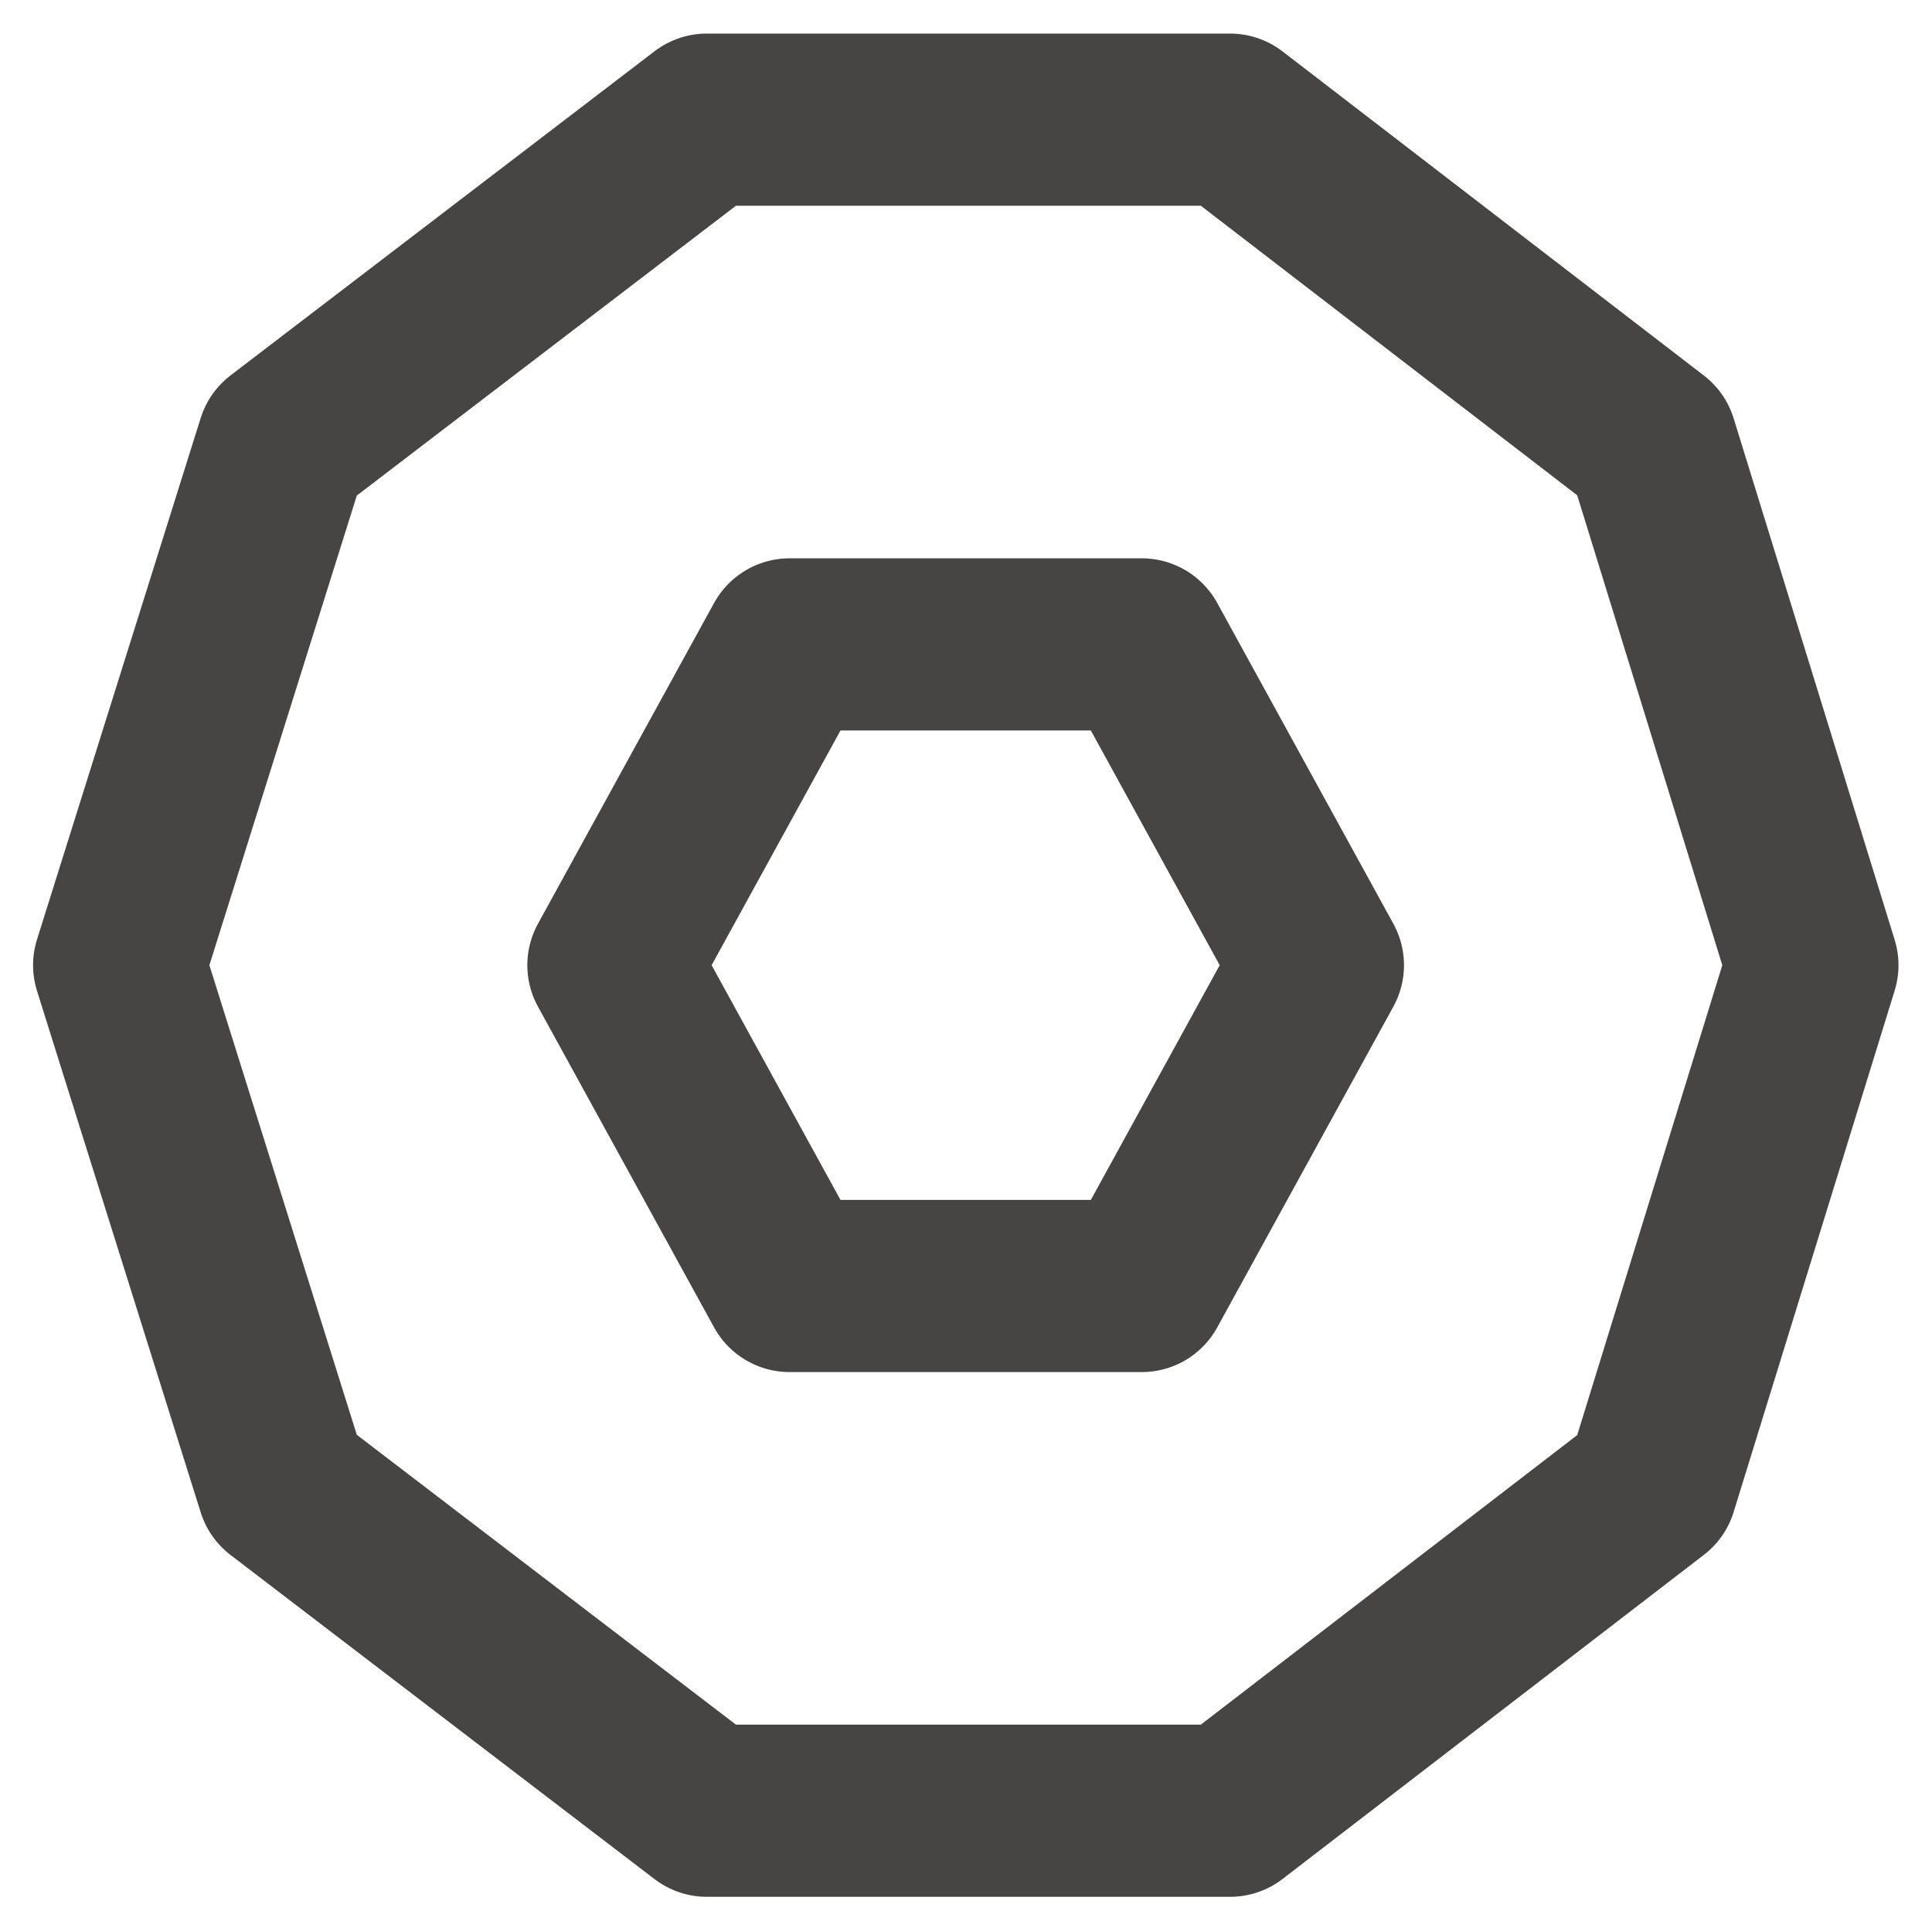
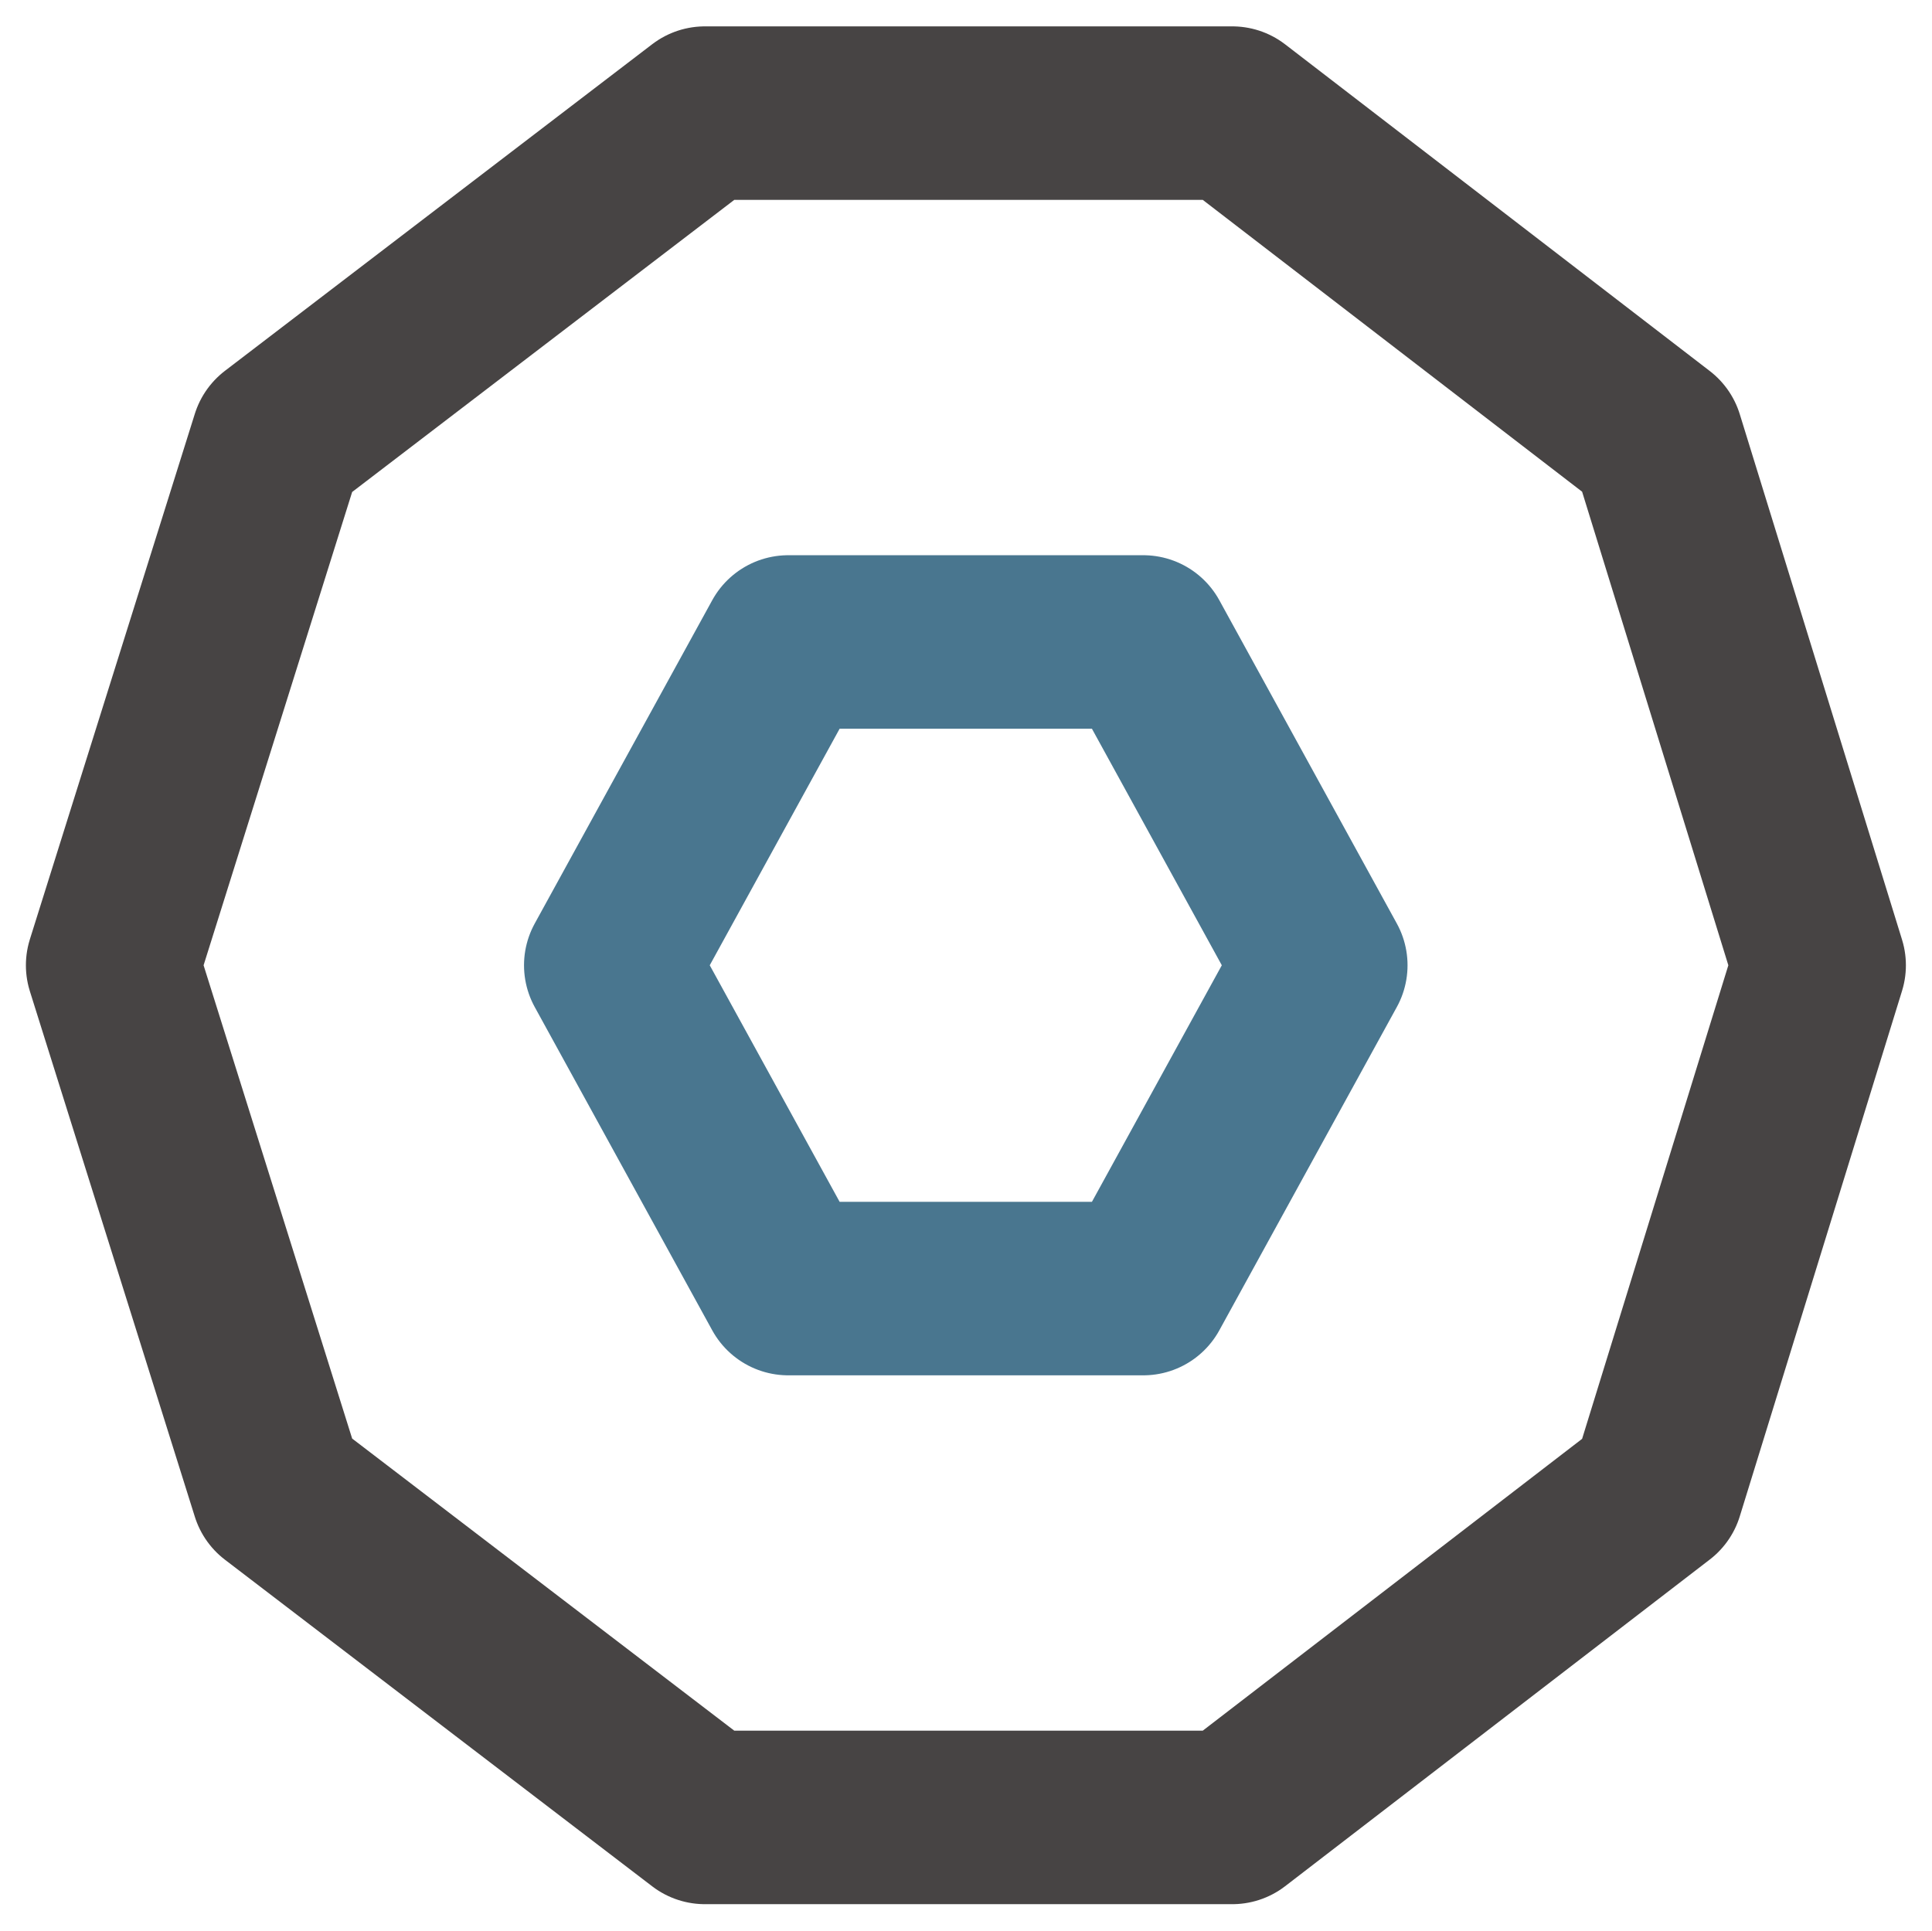
- <svg xmlns="http://www.w3.org/2000/svg" width="57.105pt" height="57.064pt" version="1.1" viewBox="581.104 751.559 57.105 57.064">
+ <svg xmlns="http://www.w3.org/2000/svg" width="56.662pt" height="56.627pt" version="1.1" viewBox="581.322 751.778 56.662 56.627">
  <defs />
  <g id="New_Layer_1" opacity="1.000">
    <path id="STROKE_e8c6d4cf-7a69-4c7c-9388-3273dc8be5b1" opacity="1.000" fill="none" stroke="#474444" stroke-width="5.089" stroke-opacity="1.000" stroke-linecap="round" stroke-linejoin="round" d="M 634.674 780.091 L 629.915 795.505 L 617.462 805.086 L 601.996 805.086 L 589.464 795.505 L 584.626 780.091 L 589.464 764.677 L 601.996 755.096 L 617.462 755.096 L 629.915 764.677 Z" />
-     <path id="STROKE_8b27d6fe-5dfc-447e-ae2d-bf008a0a1d09" opacity="1.000" fill="none" stroke="#474444" stroke-width="5.089" stroke-opacity="1.000" stroke-linecap="round" stroke-linejoin="round" d="M 620.058 780.091 L 614.852 789.574 L 604.441 789.574 L 599.235 780.091 L 604.441 770.608 L 614.852 770.608 Z" />
+     <path id="STROKE_8b27d6fe-5dfc-447e-ae2d-bf008a0a1d09" opacity="1.000" fill="none" stroke="#49768f" stroke-width="5.089" stroke-opacity="1.000" stroke-linecap="round" stroke-linejoin="round" d="M 620.058 780.091 L 614.852 789.574 L 604.441 789.574 L 599.235 780.091 L 604.441 770.608 L 614.852 770.608 Z" />
  </g>
</svg>
